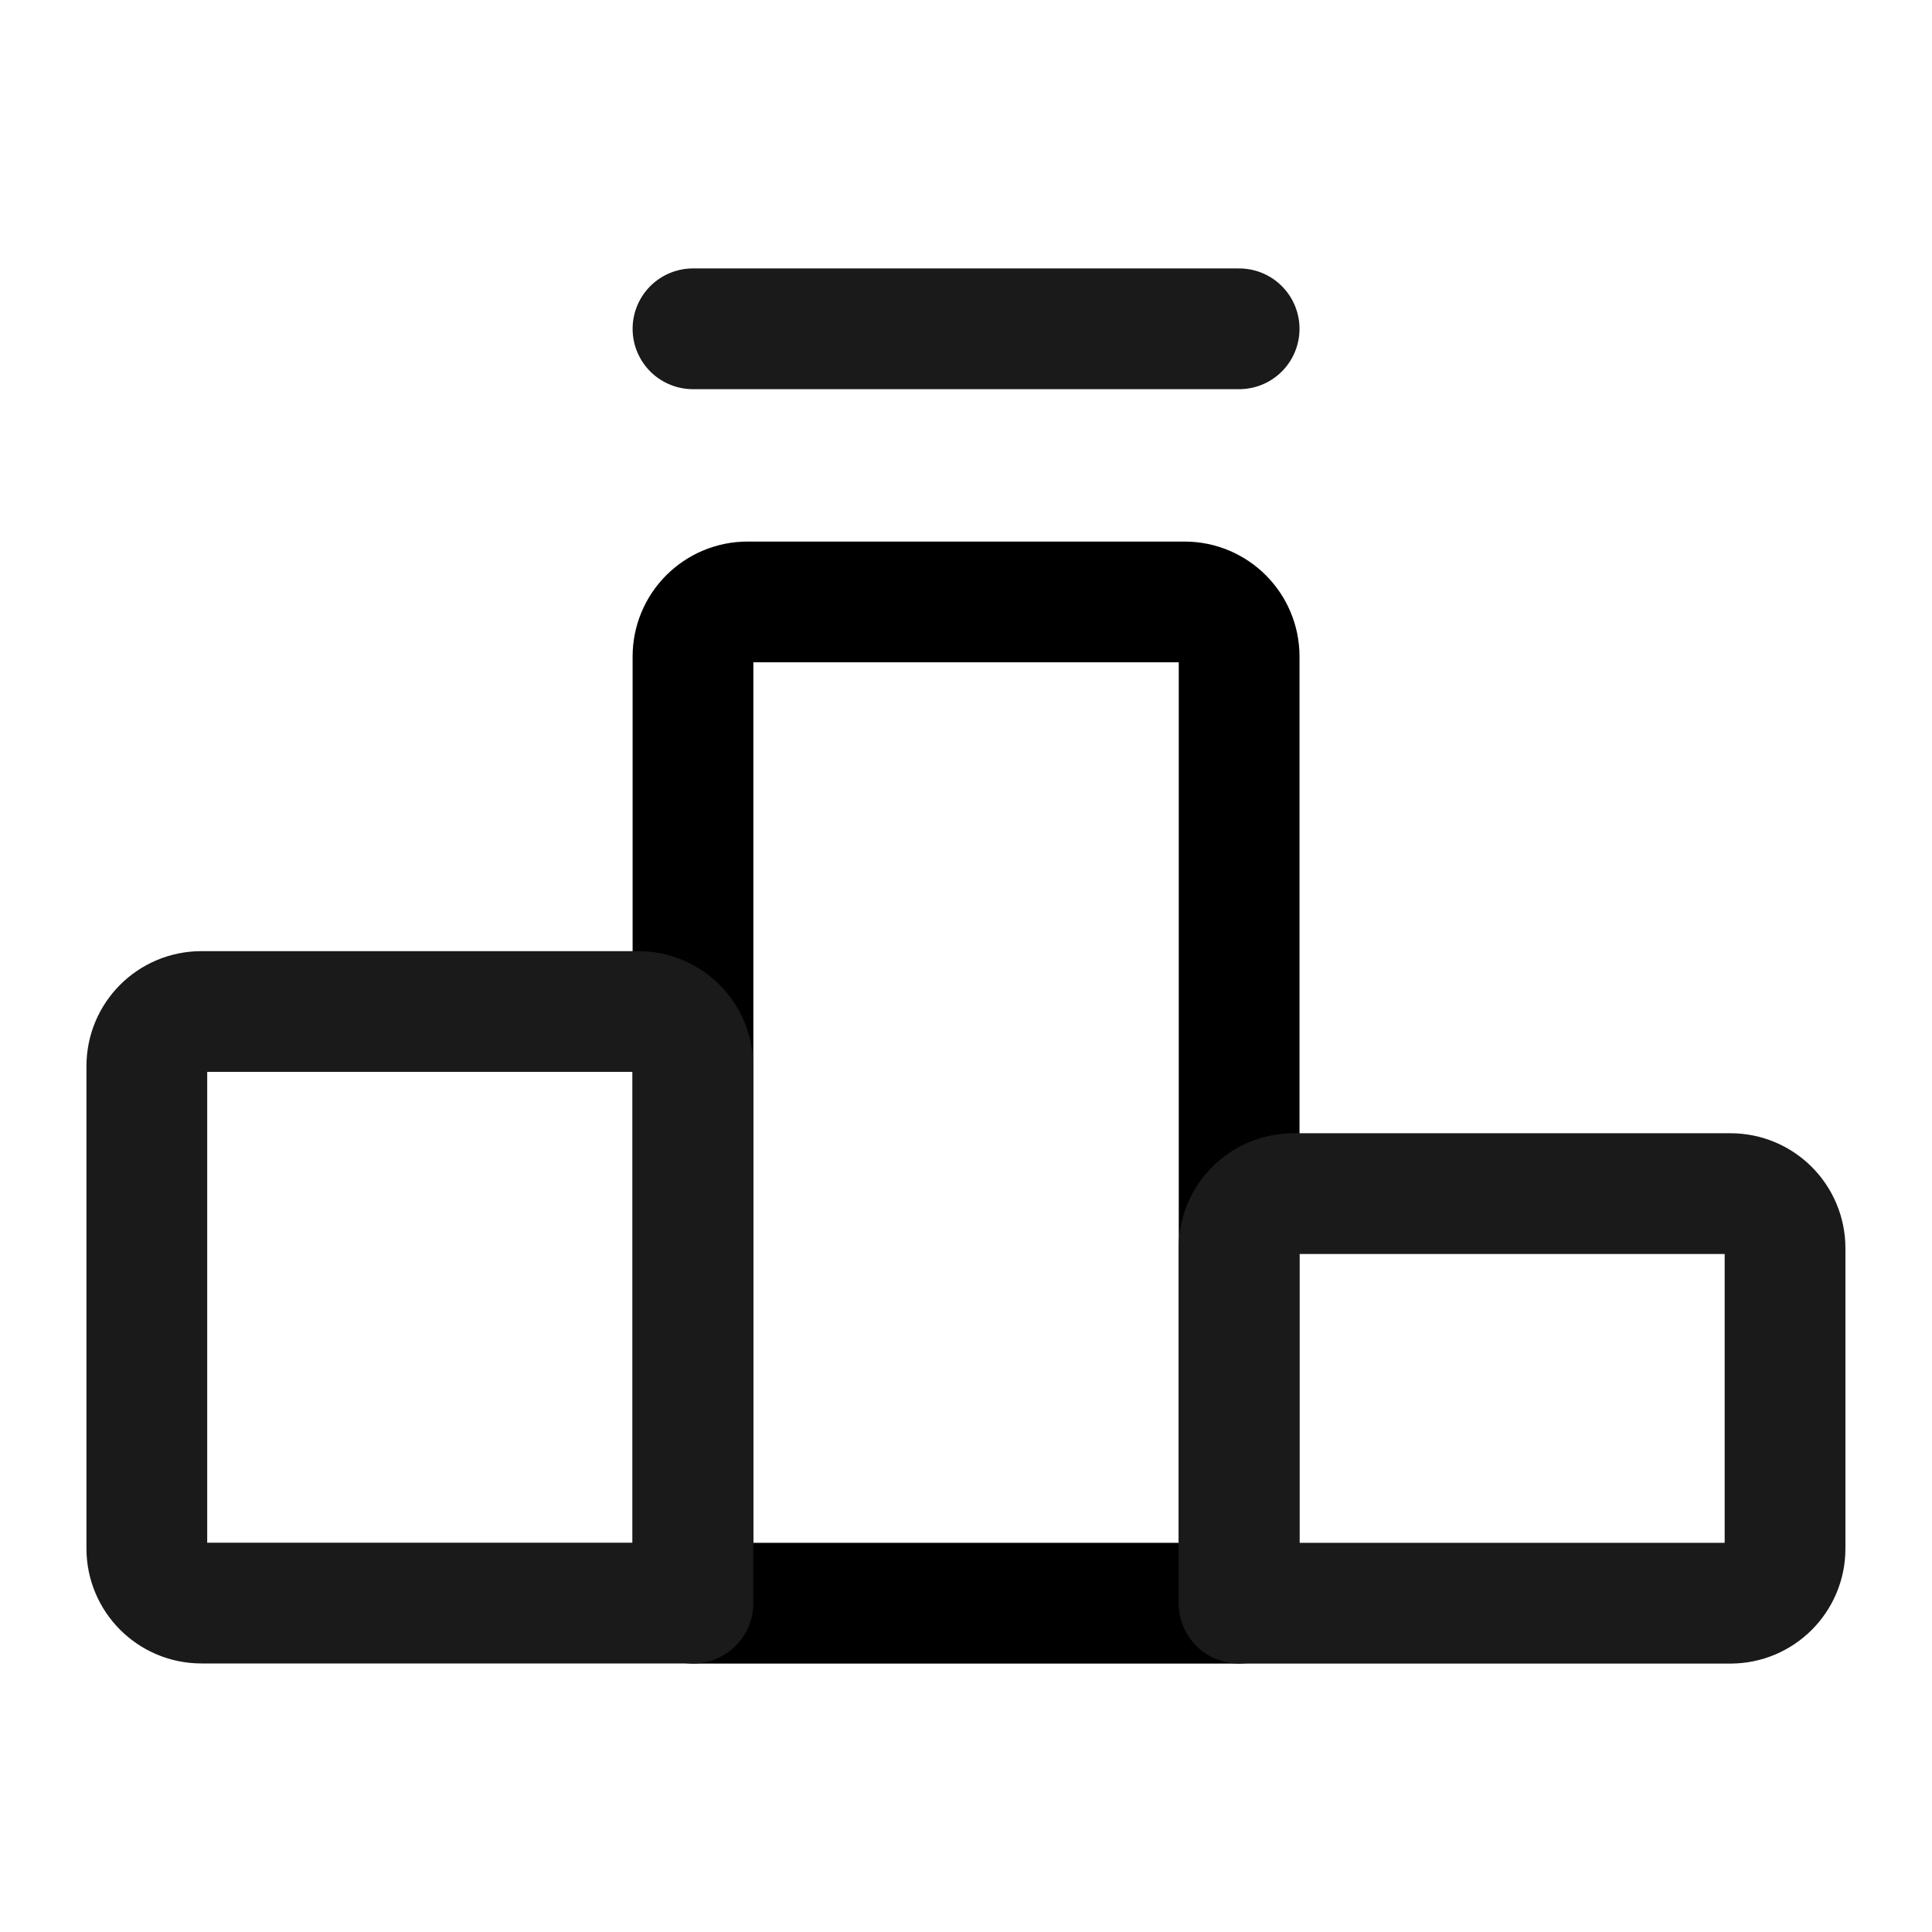
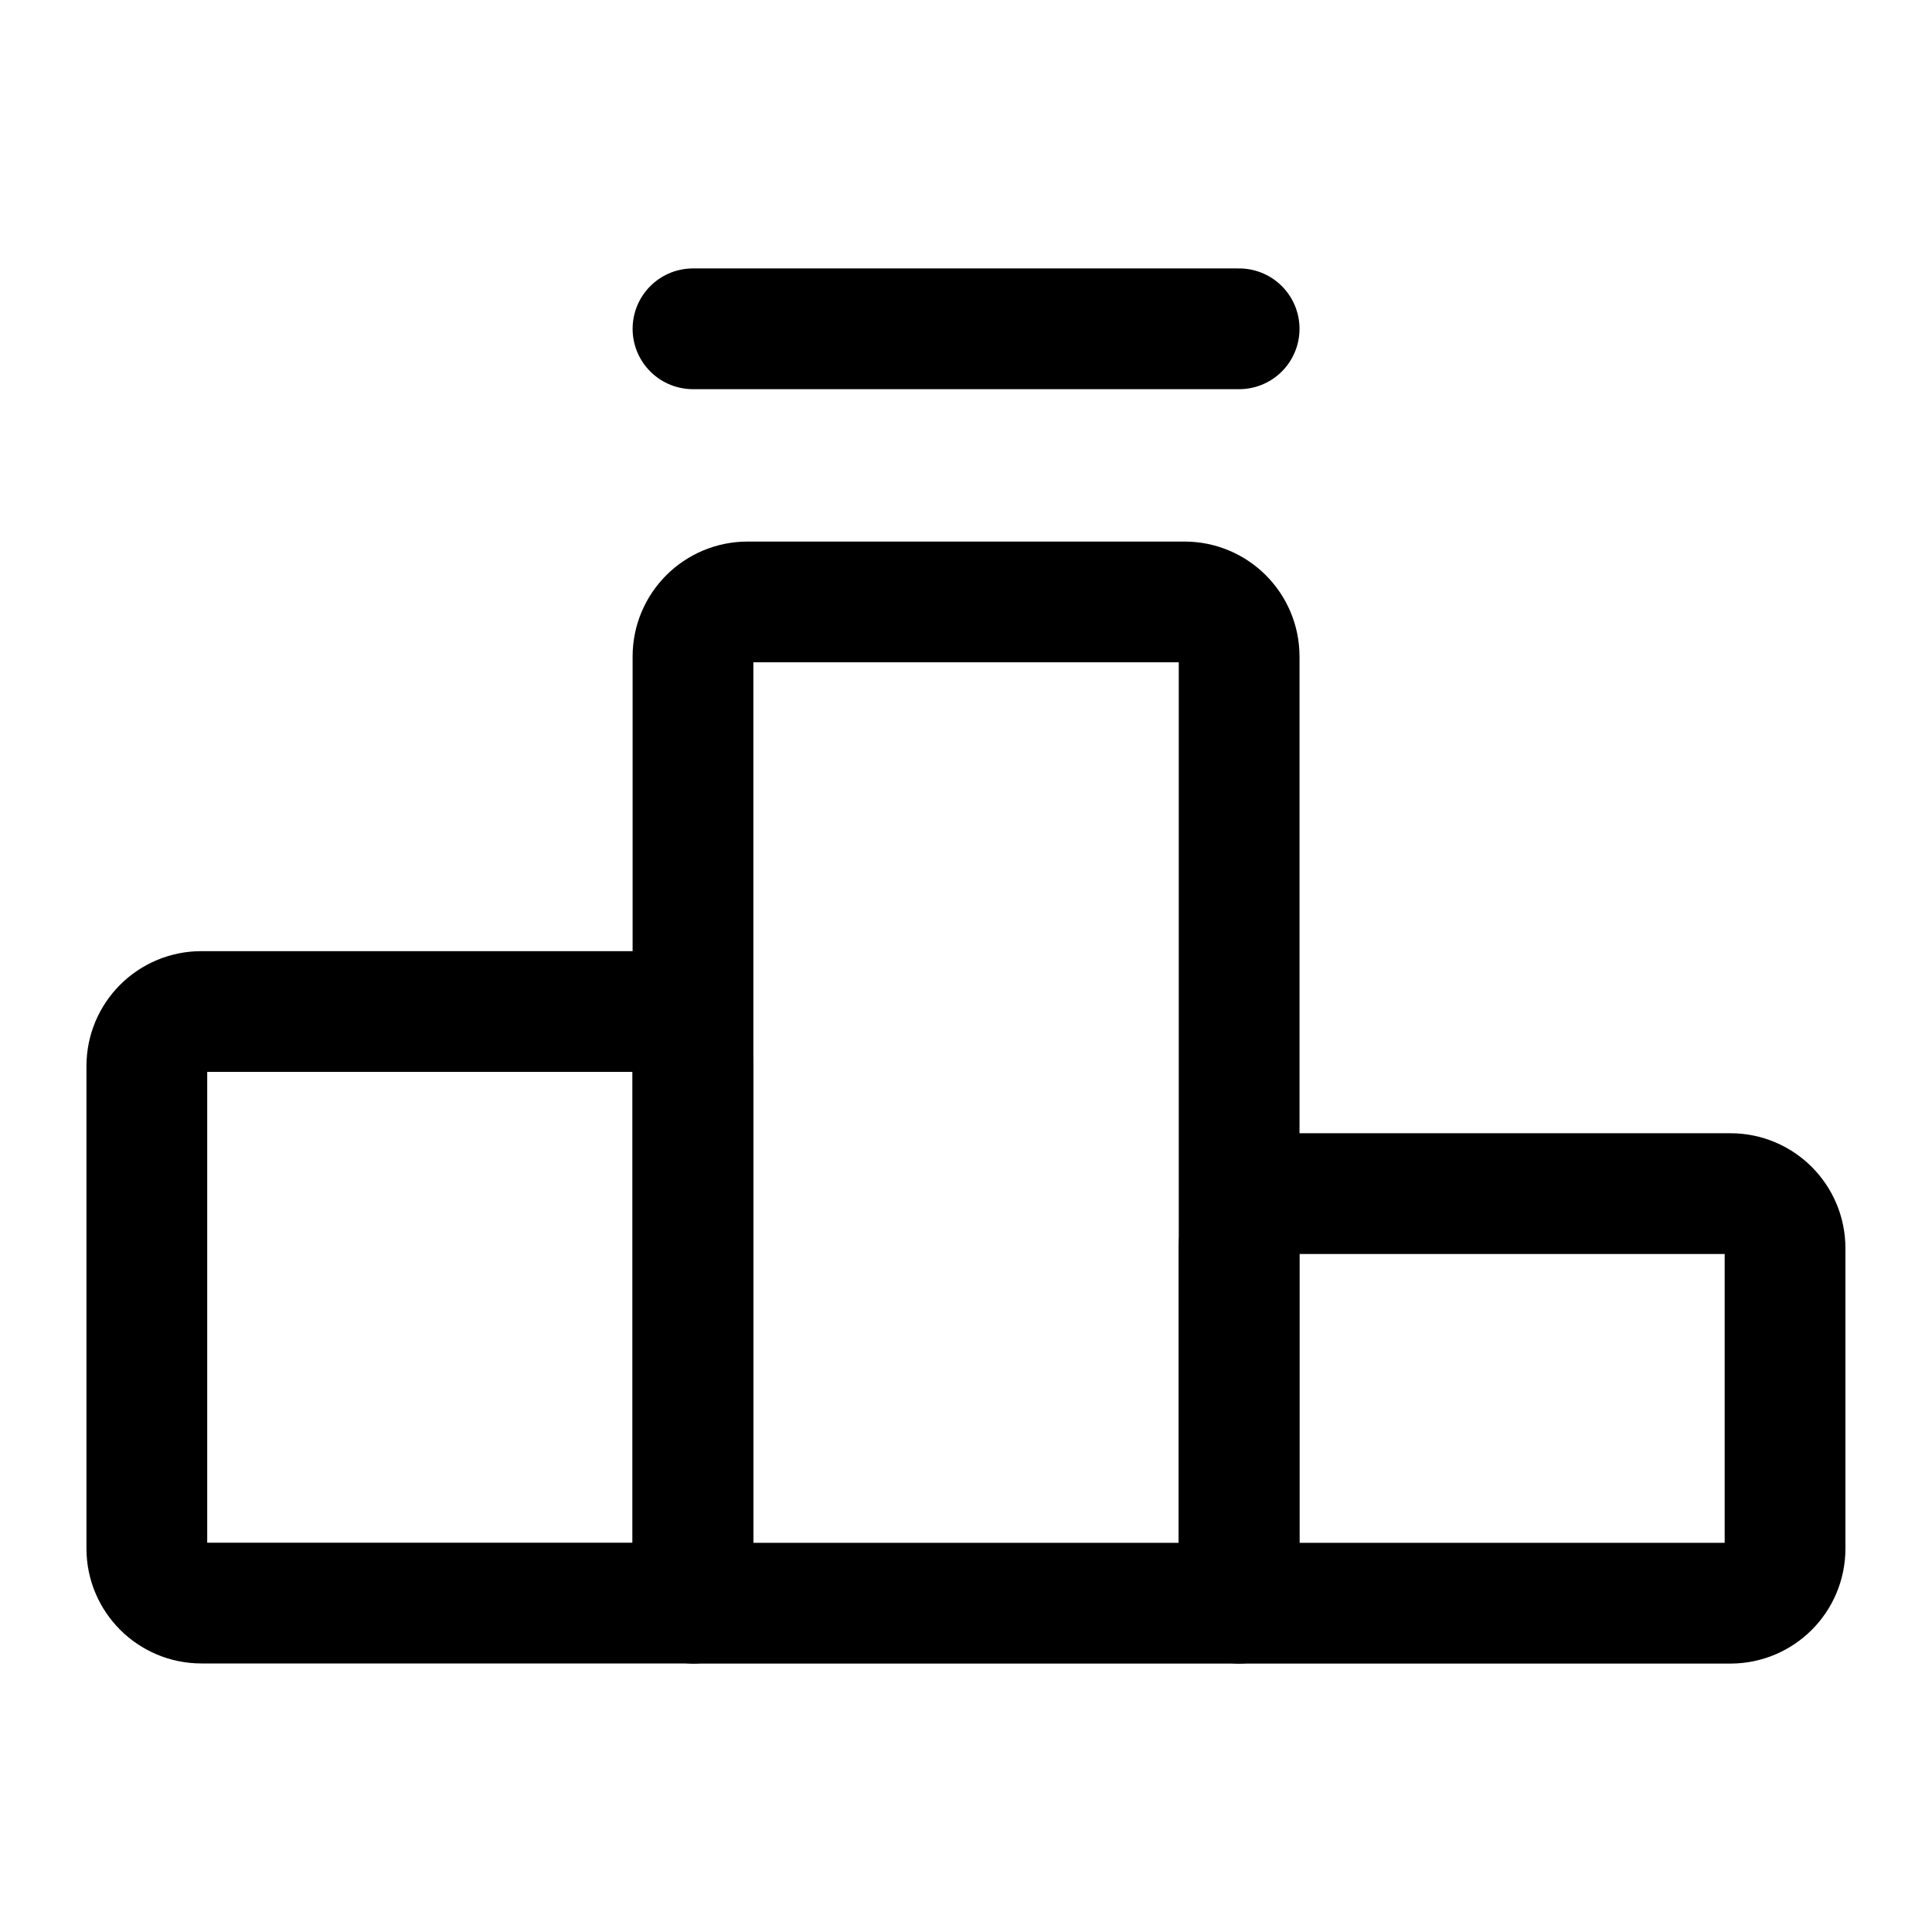
<svg xmlns="http://www.w3.org/2000/svg" viewBox="-0.5 -0.5 16 16" fill="none" id="Leaderboard--Streamline-Iconoir.svg" height="16" width="16">
  <path d="M9.762 12.777h-4.523V4.937c0 -0.25 0.203 -0.452 0.452 -0.452h3.619c0.25 0 0.452 0.203 0.452 0.452v7.84Z" stroke="#000000" stroke-linecap="round" stroke-linejoin="round" stroke-width="1" />
-   <path d="M9.762 2.223h-4.523" stroke="#1a1a1a" stroke-linecap="round" stroke-linejoin="round" stroke-width="1" />
-   <path d="M13.832 12.777h-4.071v-2.94c0 -0.25 0.202 -0.452 0.452 -0.452h3.618c0.25 0 0.452 0.203 0.452 0.452v2.488c0 0.25 -0.203 0.452 -0.452 0.452Z" stroke="#1a1a1a" stroke-linecap="round" stroke-linejoin="round" stroke-width="1" />
-   <path d="M5.238 12.777v-4.448c0 -0.25 -0.203 -0.452 -0.452 -0.452H1.168c-0.25 0 -0.452 0.202 -0.452 0.452v3.995c0 0.25 0.203 0.452 0.452 0.452h4.071Z" stroke="#1a1a1a" stroke-linecap="round" stroke-linejoin="round" stroke-width="1" />
+   <path d="M9.762 2.223h-4.523" stroke="#000000" stroke-linecap="round" stroke-linejoin="round" stroke-width="1" />
+   <path d="M13.832 12.777h-4.071v-2.94c0 -0.25 0.202 -0.452 0.452 -0.452h3.618c0.25 0 0.452 0.203 0.452 0.452v2.488c0 0.25 -0.203 0.452 -0.452 0.452Z" stroke="#000000" stroke-linecap="round" stroke-linejoin="round" stroke-width="1" />
+   <path d="M5.238 12.777v-4.448c0 -0.25 -0.203 -0.452 -0.452 -0.452H1.168c-0.25 0 -0.452 0.202 -0.452 0.452v3.995c0 0.25 0.203 0.452 0.452 0.452h4.071Z" stroke="#000000" stroke-linecap="round" stroke-linejoin="round" stroke-width="1" />
</svg>
